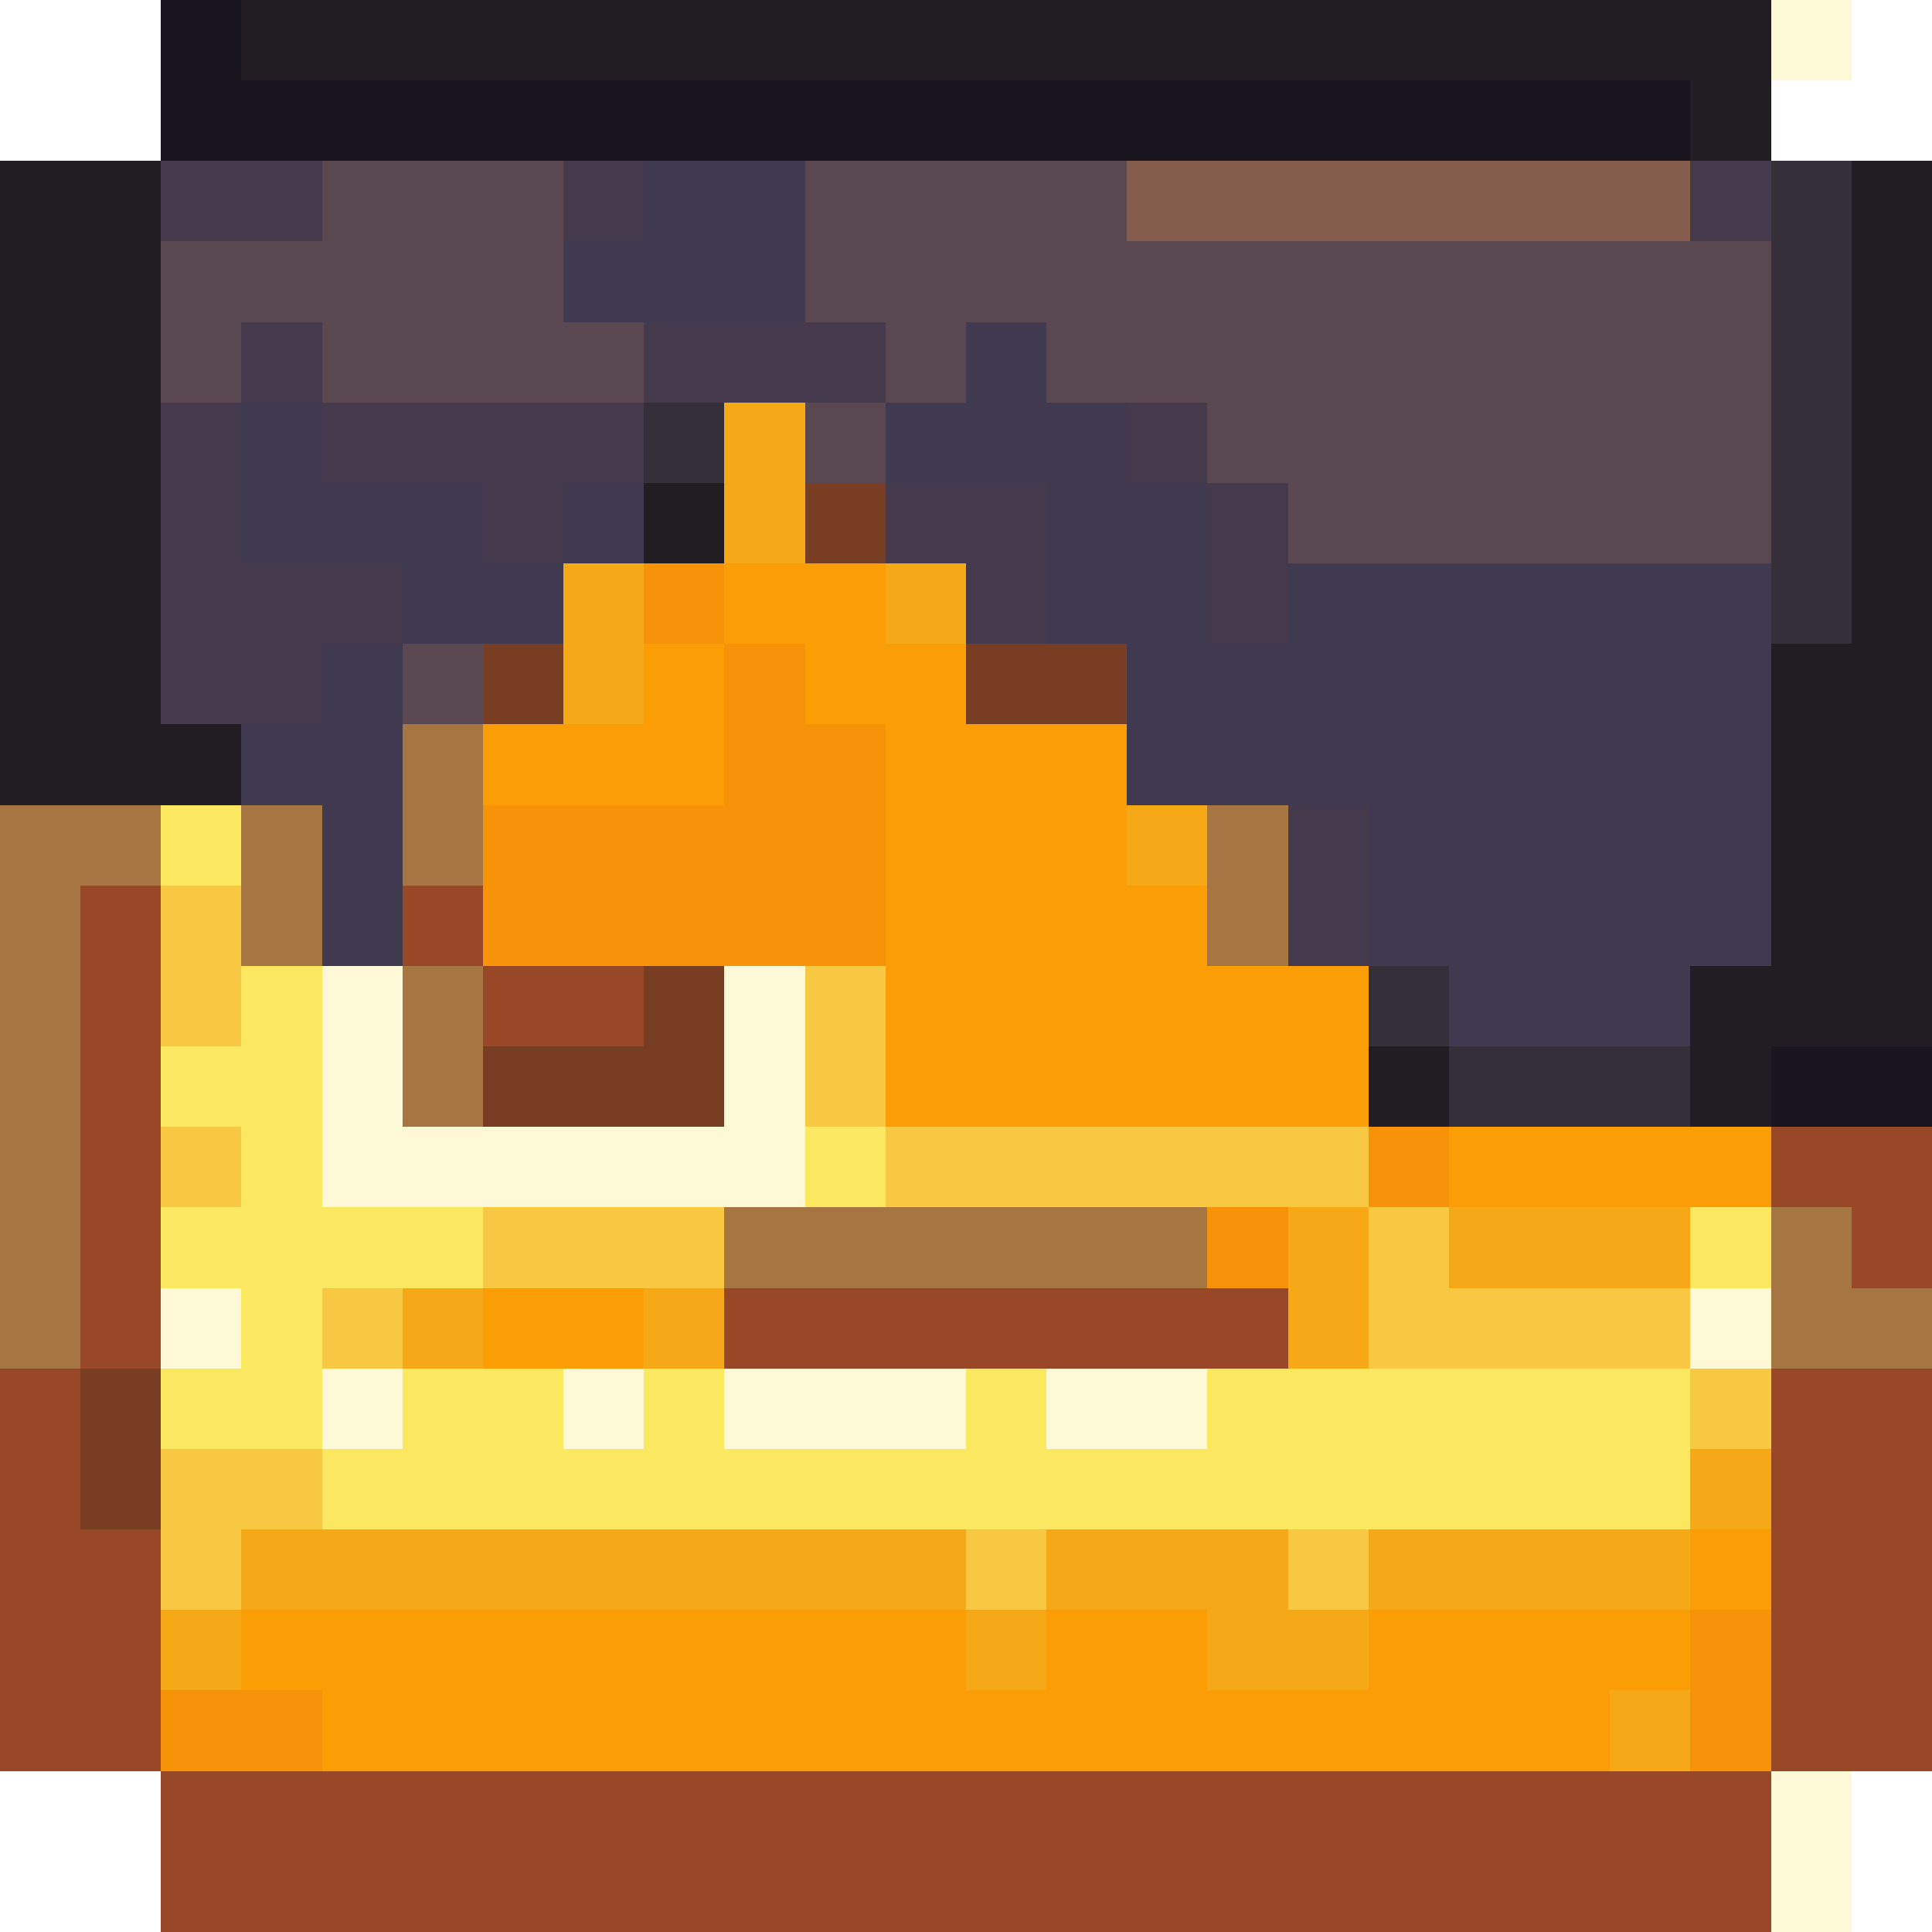
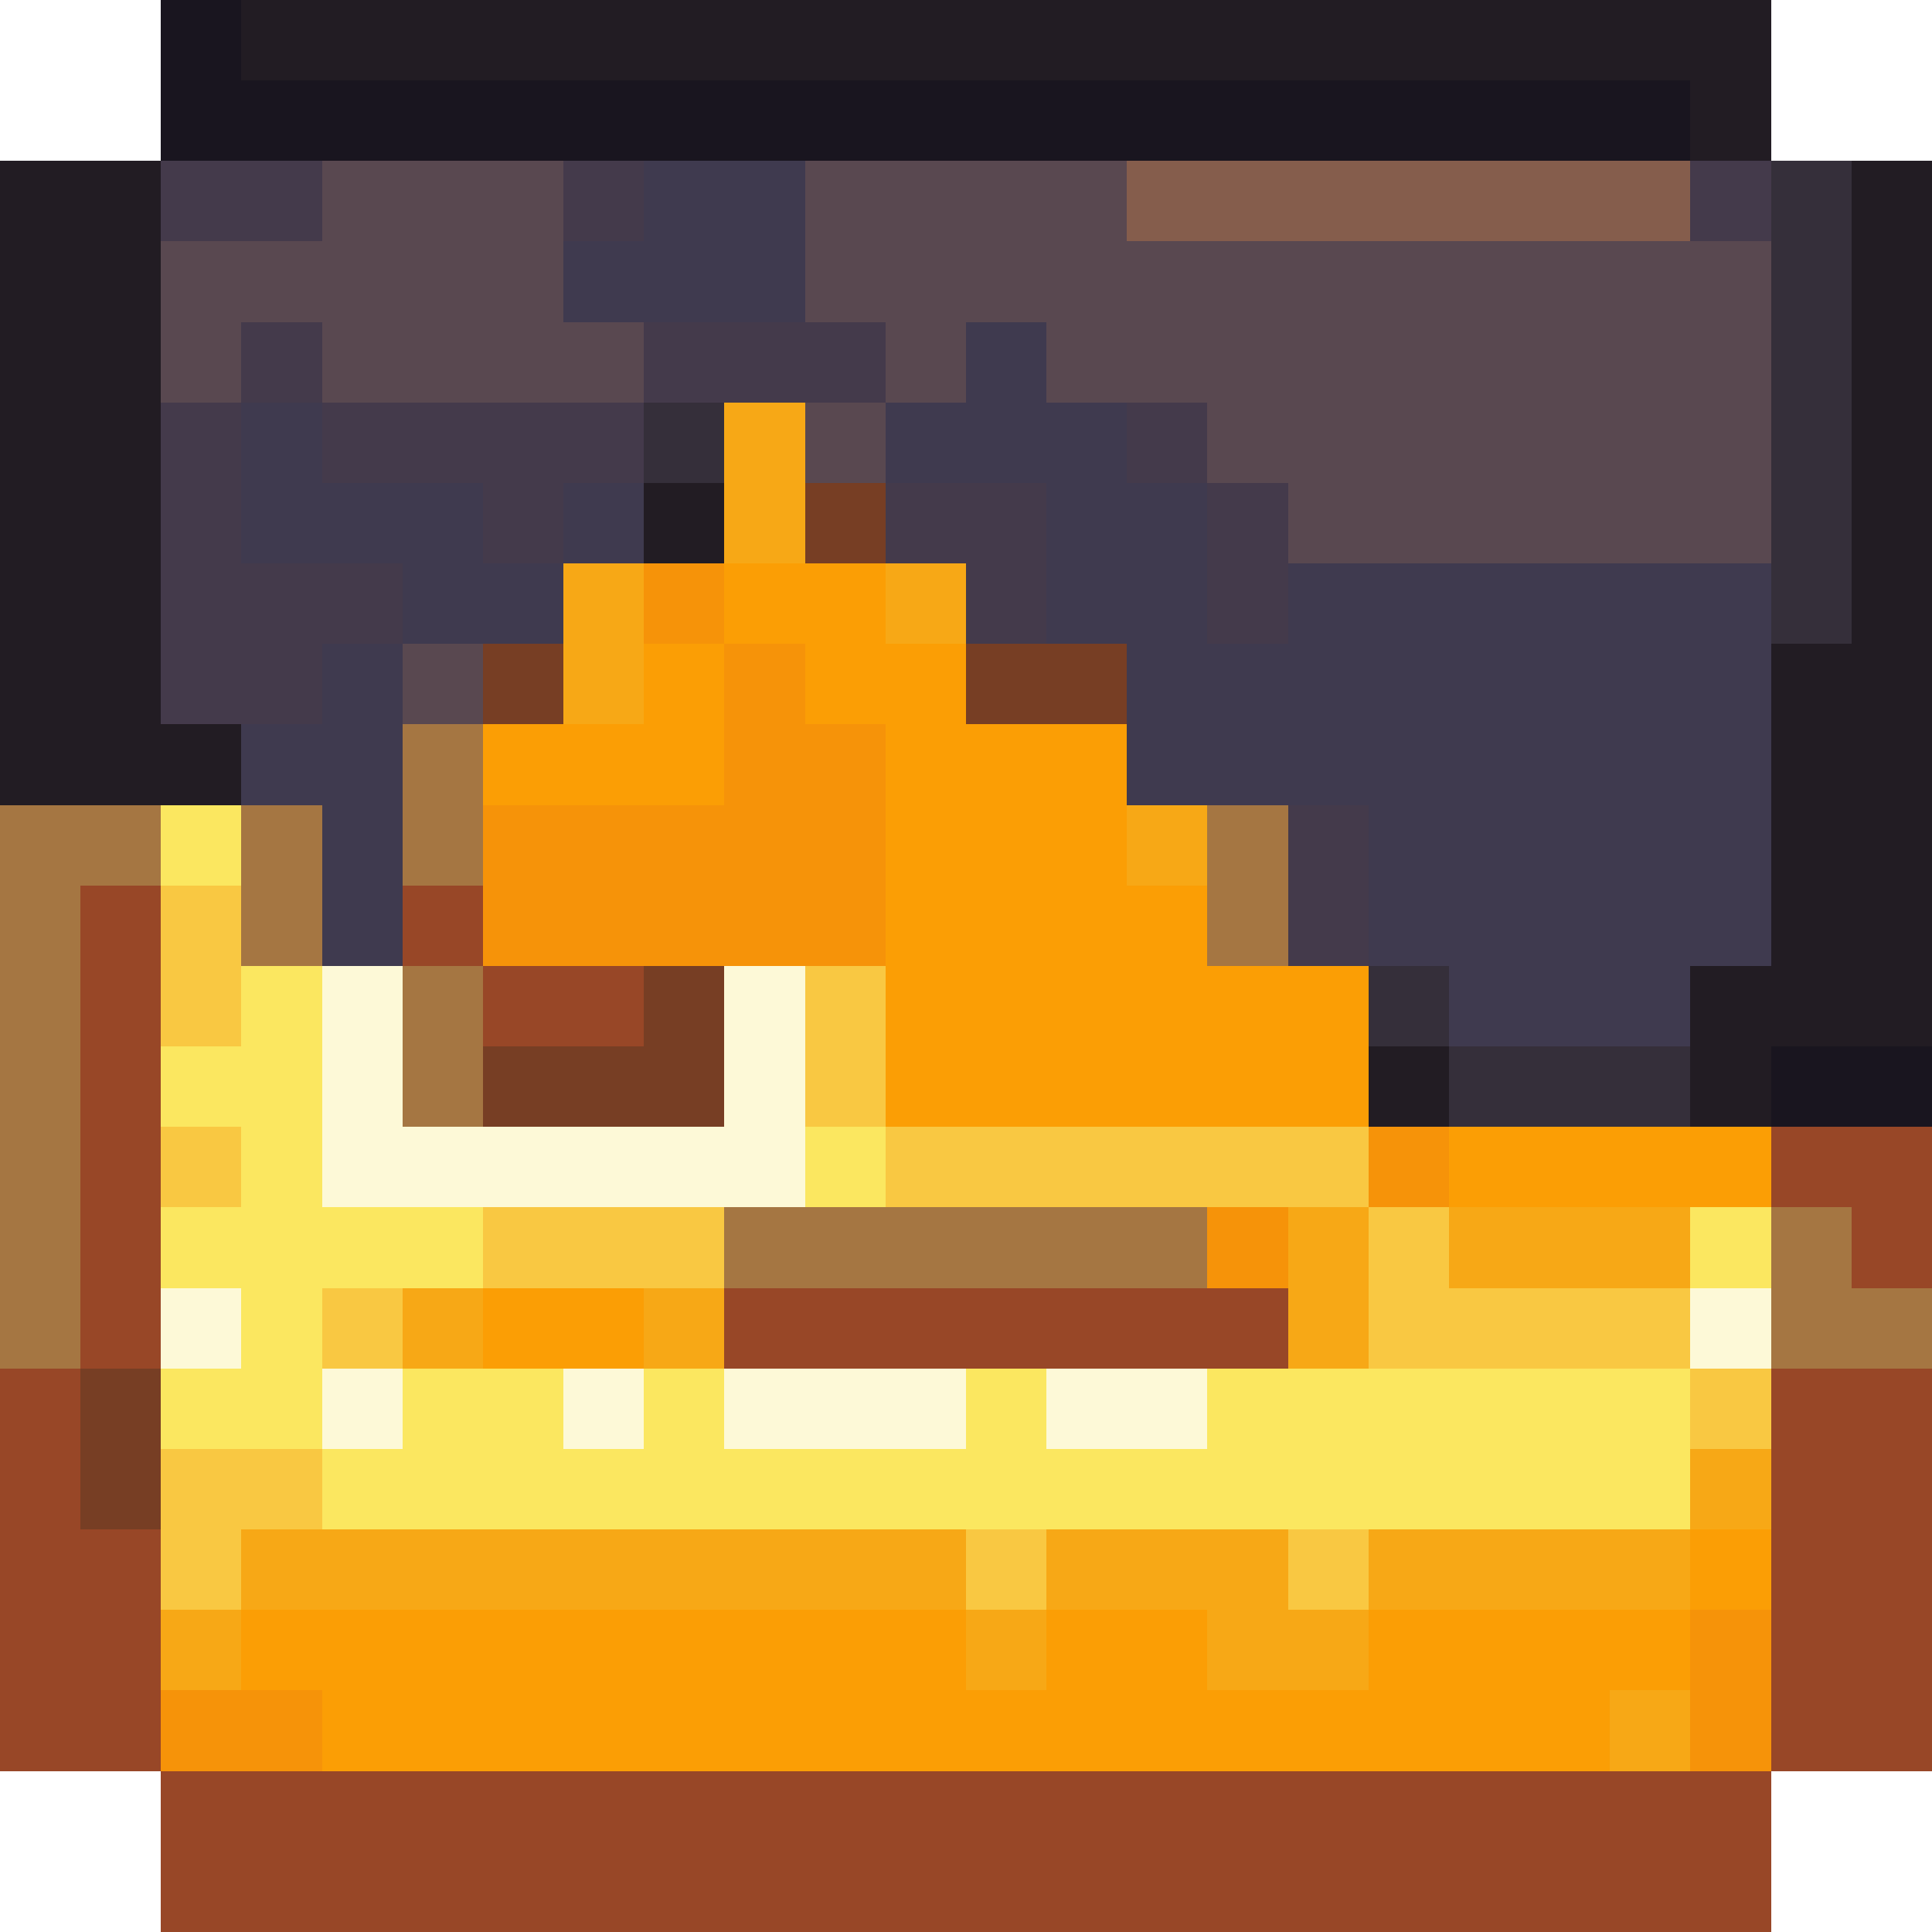
<svg xmlns="http://www.w3.org/2000/svg" viewBox="0 0 24 24" shape-rendering="crispEdges">
-   <path fill="#19151f" d="M2 0h1v1H2zM2 1h19v1H2zM22 13h2v1H22z" />
-   <path fill="#221c23" d="M3 0h19v1H3zM21 1h1v1H21zM0 2h2v1H0zM23 2h1v1H23zM0 3h2v1H0zM23 3h1v1H23zM0 4h2v1H0zM23 4h1v1H23zM0 5h2v1H0zM23 5h1v1H23zM0 6h2v1H0zM8 6h1v1H8zM23 6h1v1H23zM0 7h2v1H0zM23 7h1v1H23zM0 8h2v1H0zM22 8h2v1H22zM0 9h3v1H0zM22 9h2v1H22zM22 10h2v1H22zM22 11h2v1H22zM21 12h3v1H21zM17 13h1v1H17zM21 13h1v1H21z" />
-   <path fill="#fdf9d7" d="M22 0h1v1H22zM4 12h1v1H4zM9 12h1v1H9zM4 13h1v1H4zM9 13h1v1H9zM4 14h6v1H4zM2 16h1v1H2zM21 16h1v1H21zM4 17h1v1H4zM7 17h1v1H7zM9 17h3v1H9zM13 17h2v1H13zM22 22h1v1H22zM22 23h1v1H22z" />
-   <path fill="#443a4b" d="M2 2h2v1H2zM7 2h1v1H7zM21 2h1v1H21zM3 4h1v1H3zM8 4h3v1H8zM2 5h1v1H2zM4 5h4v1H4zM14 5h1v1H14zM2 6h1v1H2zM6 6h1v1H6zM11 6h2v1H11zM15 6h1v1H15zM2 7h3v1H2zM12 7h1v1H12zM15 7h1v1H15zM2 8h2v1H2zM16 10h1v1H16zM16 11h1v1H16z" />
-   <path fill="#594850" d="M4 2h3v1H4zM10 2h4v1H10zM2 3h5v1H2zM10 3h12v1H10zM2 4h1v1H2zM4 4h4v1H4zM11 4h1v1H11zM13 4h9v1H13zM10 5h1v1H10zM15 5h7v1H15zM16 6h6v1H16zM5 8h1v1H5z" />
-   <path fill="#3f3a4f" d="M8 2h2v1H8zM7 3h3v1H7zM12 4h1v1H12zM3 5h1v1H3zM11 5h3v1H11zM3 6h3v1H3zM7 6h1v1H7zM13 6h2v1H13zM5 7h2v1H5zM13 7h2v1H13zM16 7h6v1H16zM4 8h1v1H4zM14 8h8v1H14zM3 9h2v1H3zM14 9h8v1H14zM4 10h1v1H4zM17 10h5v1H17zM4 11h1v1H4zM17 11h5v1H17zM18 12h3v1H18z" />
+   <path fill="#19151f" d="M2 0h1v2H2zM3 1h18v1H3zM22 13h2v1H22z" />
+   <path fill="#221c23" d="M3 0h19v1H3zM21 1h1v1H21zM0 2h2v8H0zM23 2h1v11H23zM8 6h1v1H8zM22 8h1v5H22zM2 9h1v1H2zM21 12h1v2H21zM17 13h1v1H17z" />
+   <path fill="#443a4b" d="M2 2h2v1H2zM7 2h1v1H7zM21 2h1v1H21zM3 4h1v1H3zM8 4h3v1H8zM2 5h1v4H2zM4 5h4v1H4zM14 5h1v1H14zM6 6h1v1H6zM11 6h2v1H11zM15 6h1v2H15zM3 7h2v1H3zM12 7h1v1H12zM3 8h1v1H3zM16 10h1v2H16z" />
+   <path fill="#594850" d="M4 2h3v3H4zM10 2h4v2H10zM2 3h2v1H2zM14 3h8v2H14zM2 4h1v1H2zM7 4h1v1H7zM11 4h1v1H11zM13 4h1v1H13zM10 5h1v1H10zM15 5h7v1H15zM16 6h6v1H16zM5 8h1v1H5z" />
+   <path fill="#3f3a4f" d="M8 2h2v2H8zM7 3h1v1H7zM12 4h1v2H12zM3 5h1v2H3zM11 5h1v1H11zM13 5h1v3H13zM4 6h2v1H4zM7 6h1v1H7zM14 6h1v4H14zM5 7h2v1H5zM16 7h6v3H16zM4 8h1v4H4zM15 8h1v2H15zM3 9h1v1H3zM17 10h5v2H17zM18 12h3v1H18z" />
  <path fill="#855d4c" d="M14 2h7v1H14z" />
-   <path fill="#352f3a" d="M22 2h1v1H22zM22 3h1v1H22zM22 4h1v1H22zM8 5h1v1H8zM22 5h1v1H22zM22 6h1v1H22zM22 7h1v1H22zM17 12h1v1H17zM18 13h3v1H18z" />
-   <path fill="#f7a816" d="M9 5h1v1H9zM9 6h1v1H9zM7 7h1v1H7zM11 7h1v1H11zM7 8h1v1H7zM14 10h1v1H14zM16 15h1v1H16zM18 15h3v1H18zM5 16h1v1H5zM8 16h1v1H8zM16 16h1v1H16zM21 18h1v1H21zM3 19h9v1H3zM13 19h3v1H13zM17 19h4v1H17zM2 20h1v1H2zM12 20h1v1H12zM15 20h2v1H15zM20 21h1v1H20z" />
-   <path fill="#773e24" d="M10 6h1v1H10zM6 8h1v1H6zM12 8h2v1H12zM8 12h1v1H8zM6 13h3v1H6zM1 17h1v1H1zM1 18h1v1H1z" />
-   <path fill="#f69309" d="M8 7h1v1H8zM9 8h1v1H9zM9 9h2v1H9zM6 10h5v1H6zM6 11h5v1H6zM17 14h1v1H17zM15 15h1v1H15zM21 20h1v1H21zM2 21h2v1H2zM21 21h1v1H21z" />
-   <path fill="#fb9e05" d="M9 7h2v1H9zM8 8h1v1H8zM10 8h2v1H10zM6 9h3v1H6zM11 9h3v1H11zM11 10h3v1H11zM11 11h4v1H11zM11 12h6v1H11zM11 13h6v1H11zM18 14h4v1H18zM6 16h2v1H6zM21 19h1v1H21zM3 20h9v1H3zM13 20h2v1H13zM17 20h4v1H17zM4 21h16v1H4z" />
-   <path fill="#a57642" d="M5 9h1v1H5zM0 10h2v1H0zM3 10h1v1H3zM5 10h1v1H5zM15 10h1v1H15zM0 11h1v1H0zM3 11h1v1H3zM15 11h1v1H15zM0 12h1v1H0zM5 12h1v1H5zM0 13h1v1H0zM5 13h1v1H5zM0 14h1v1H0zM0 15h1v1H0zM9 15h6v1H9zM22 15h1v1H22zM0 16h1v1H0zM22 16h2v1H22z" />
-   <path fill="#fbe760" d="M2 10h1v1H2zM3 12h1v1H3zM2 13h2v1H2zM3 14h1v1H3zM10 14h1v1H10zM2 15h4v1H2zM21 15h1v1H21zM3 16h1v1H3zM2 17h2v1H2zM5 17h2v1H5zM8 17h1v1H8zM12 17h1v1H12zM15 17h6v1H15zM4 18h17v1H4z" />
-   <path fill="#984727" d="M1 11h1v1H1zM5 11h1v1H5zM1 12h1v1H1zM6 12h2v1H6zM1 13h1v1H1zM1 14h1v1H1zM22 14h2v1H22zM1 15h1v1H1zM23 15h1v1H23zM1 16h1v1H1zM9 16h7v1H9zM0 17h1v1H0zM22 17h2v1H22zM0 18h1v1H0zM22 18h2v1H22zM0 19h2v1H0zM22 19h2v1H22zM0 20h2v1H0zM22 20h2v1H22zM0 21h2v1H0zM22 21h2v1H22zM2 22h20v1H2zM2 23h20v1H2z" />
-   <path fill="#f9c842" d="M2 11h1v1H2zM2 12h1v1H2zM10 12h1v1H10zM10 13h1v1H10zM2 14h1v1H2zM11 14h6v1H11zM6 15h3v1H6zM17 15h1v1H17zM4 16h1v1H4zM17 16h4v1H17zM21 17h1v1H21zM2 18h2v1H2zM2 19h1v1H2zM12 19h1v1H12zM16 19h1v1H16z" />
+   <path fill="#352f3a" d="M22 2h1v6H22zM8 5h1v1H8zM17 12h1v1H17zM18 13h3v1H18z" />
+   <path fill="#f7a816" d="M9 5h1v2H9zM7 7h1v2H7zM11 7h1v1H11zM14 10h1v1H14zM16 15h1v2H16zM18 15h3v1H18zM5 16h1v1H5zM8 16h1v1H8zM21 18h1v1H21zM3 19h9v1H3zM13 19h3v1H13zM17 19h4v1H17zM2 20h1v1H2zM12 20h1v1H12zM15 20h2v1H15zM20 21h1v1H20z" />
+   <path fill="#773e24" d="M10 6h1v1H10zM6 8h1v1H6zM12 8h2v1H12zM8 12h1v2H8zM6 13h2v1H6zM1 17h1v2H1z" />
+   <path fill="#f69309" d="M8 7h1v1H8zM9 8h1v4H9zM10 9h1v3H10zM6 10h3v2H6zM17 14h1v1H17zM15 15h1v1H15zM21 20h1v2H21zM2 21h2v1H2z" />
+   <path fill="#fb9e05" d="M9 7h2v1H9zM8 8h1v2H8zM10 8h2v1H10zM6 9h2v1H6zM11 9h3v5H11zM14 11h1v3H14zM15 12h2v2H15zM18 14h4v1H18zM6 16h2v1H6zM21 19h1v1H21zM3 20h9v1H3zM13 20h2v2H13zM17 20h4v1H17zM4 21h9v1H4zM15 21h5v1H15z" />
+   <path fill="#a57642" d="M5 9h1v2H5zM0 10h2v1H0zM3 10h1v2H3zM15 10h1v2H15zM0 11h1v6H0zM5 12h1v2H5zM9 15h6v1H9zM22 15h1v2H22zM23 16h1v1H23z" />
+   <path fill="#fbe760" d="M2 10h1v1H2zM3 12h1v6H3zM2 13h1v1H2zM10 14h1v1H10zM2 15h1v1H2zM4 15h2v1H4zM21 15h1v1H21zM2 17h1v1H2zM5 17h2v2H5zM8 17h1v2H8zM12 17h1v2H12zM15 17h6v2H15zM4 18h1v1H4zM7 18h1v1H7zM9 18h3v1H9zM13 18h2v1H13z" />
+   <path fill="#984727" d="M1 11h1v6H1zM5 11h1v1H5zM6 12h2v1H6zM22 14h2v1H22zM23 15h1v1H23zM9 16h7v1H9zM0 17h1v5H0zM22 17h2v5H22zM1 19h1v3H1zM2 22h20v2H2z" />
+   <path fill="#f9c842" d="M2 11h1v2H2zM10 12h1v2H10zM2 14h1v1H2zM11 14h6v1H11zM6 15h3v1H6zM17 15h1v2H17zM4 16h1v1H4zM18 16h3v1H18zM21 17h1v1H21zM2 18h2v1H2zM2 19h1v1H2zM12 19h1v1H12zM16 19h1v1H16z" />
+   <path fill="#fdf9d7" d="M4 12h1v3H4zM9 12h1v3H9zM5 14h4v1H5zM2 16h1v1H2zM21 16h1v1H21zM4 17h1v1H4zM7 17h1v1H7zM9 17h3v1H9zM13 17h2v1H13z" />
</svg>
